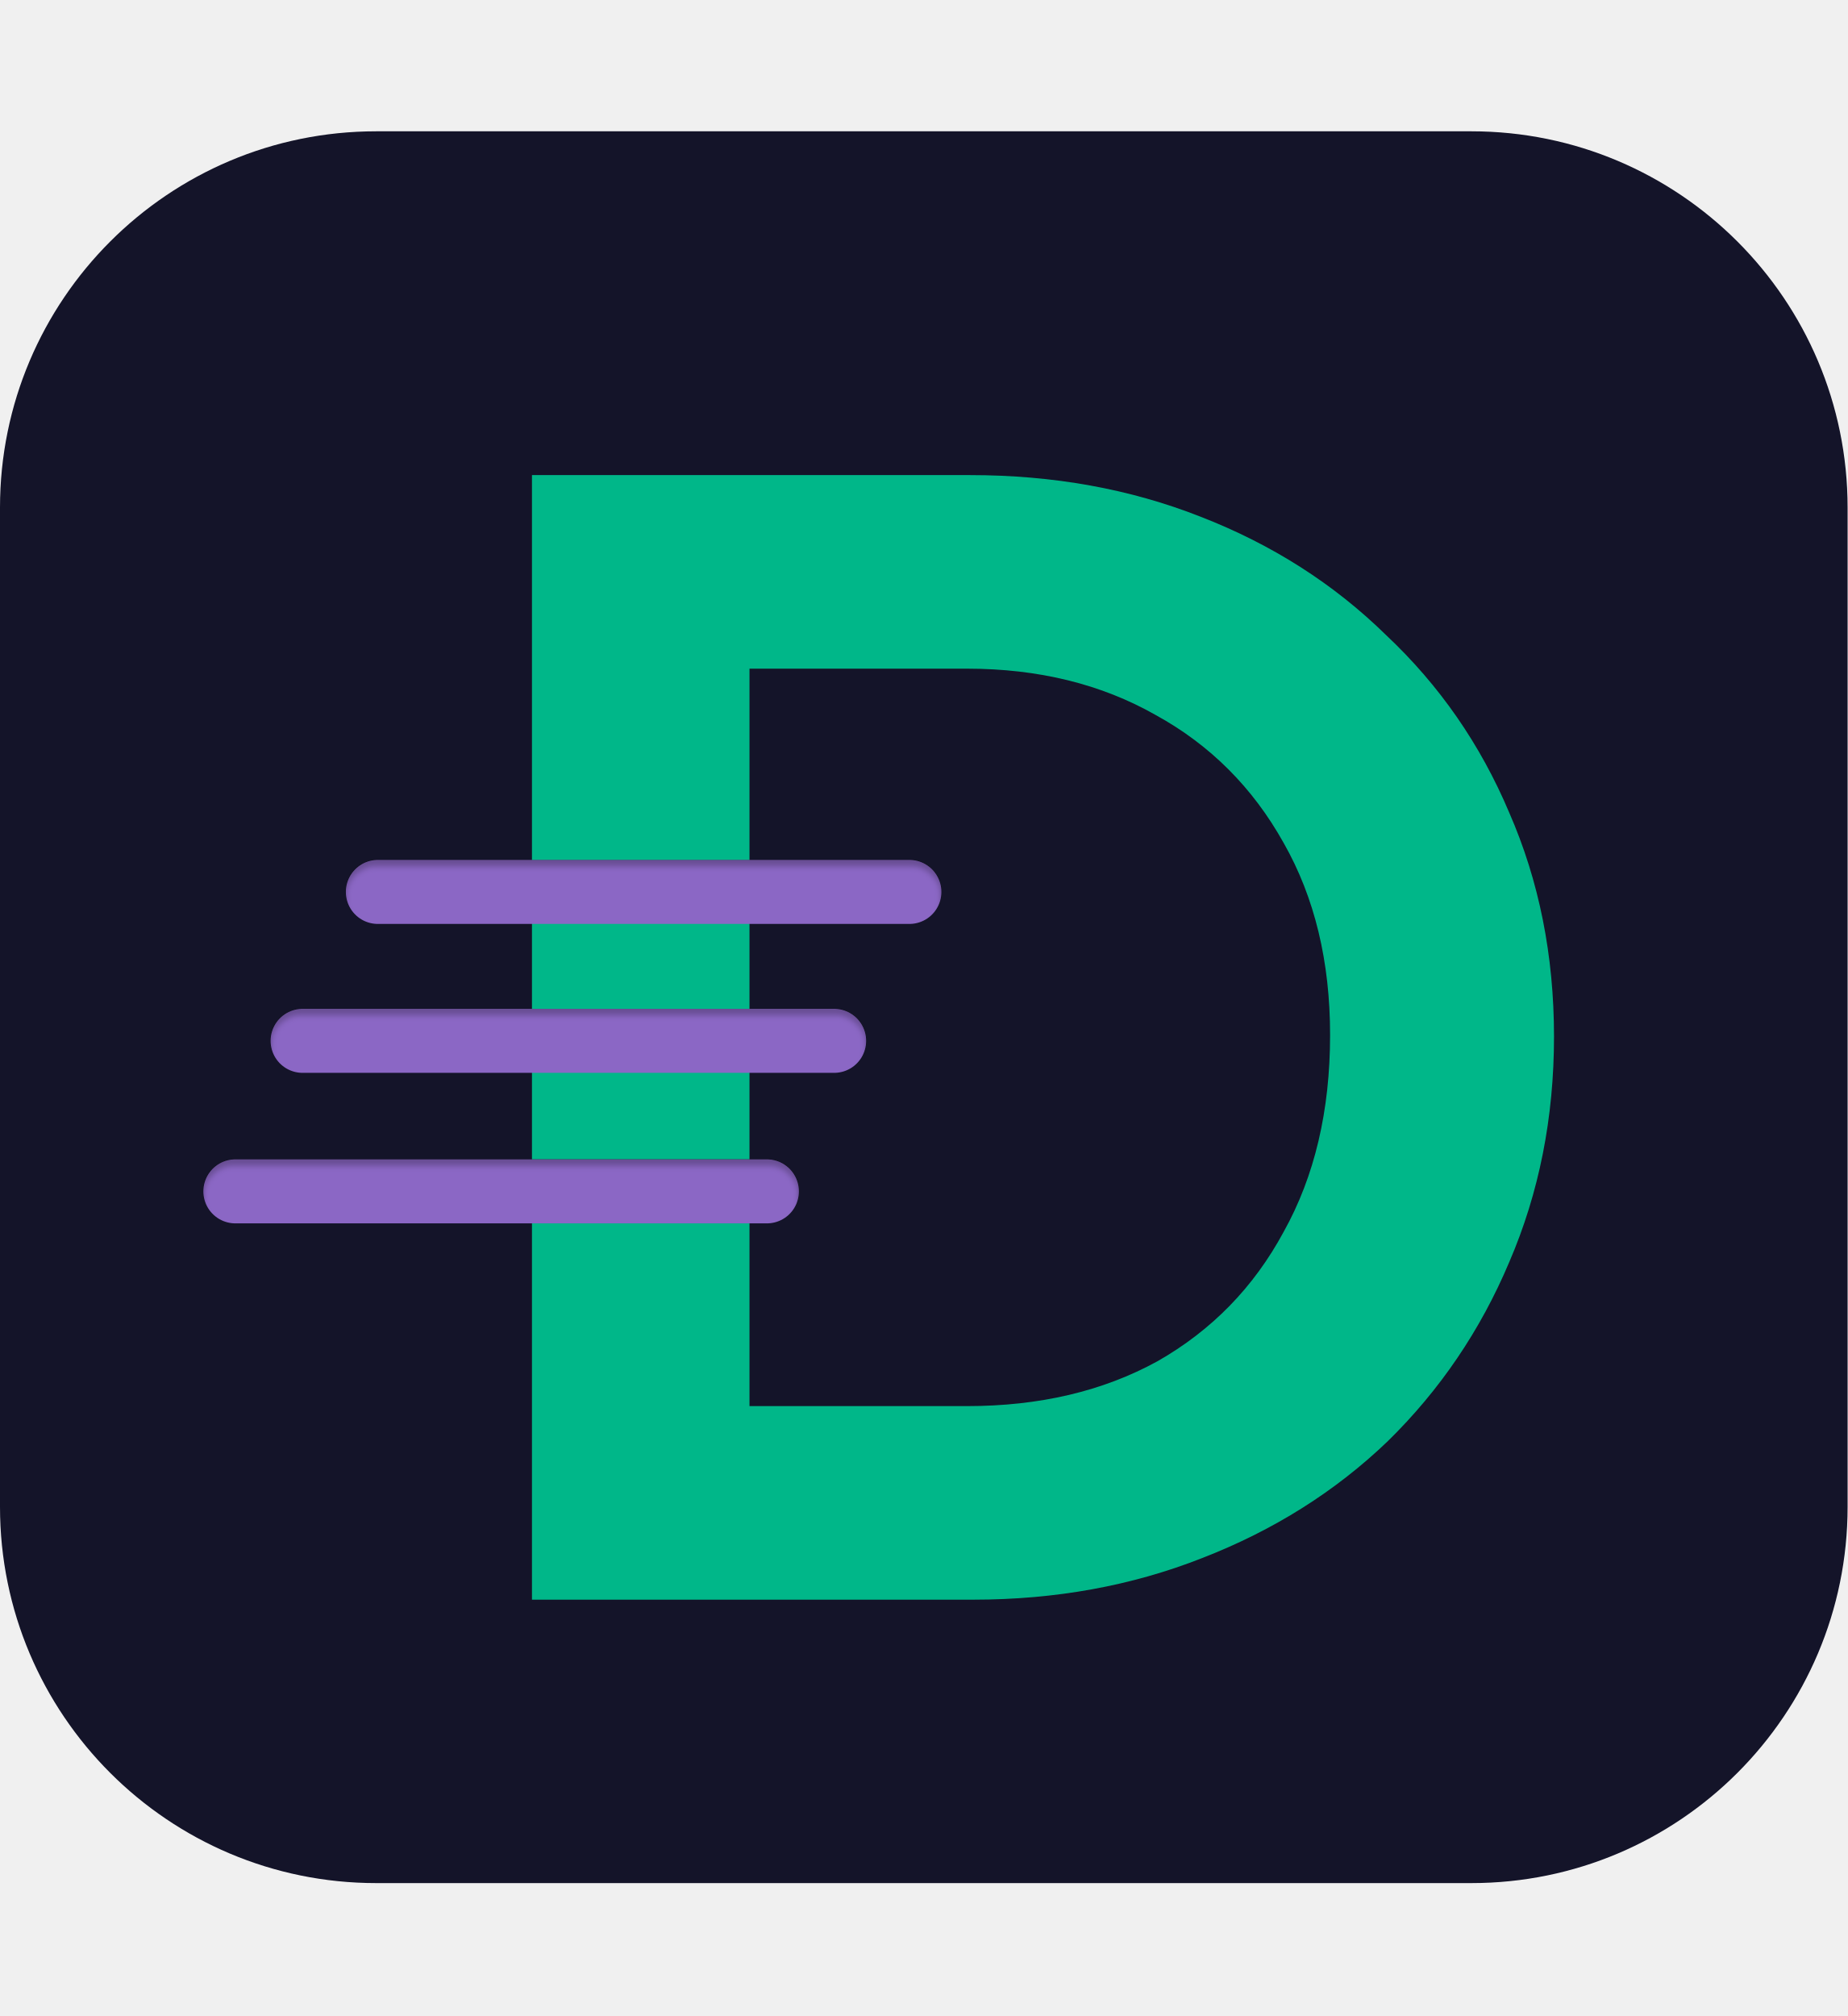
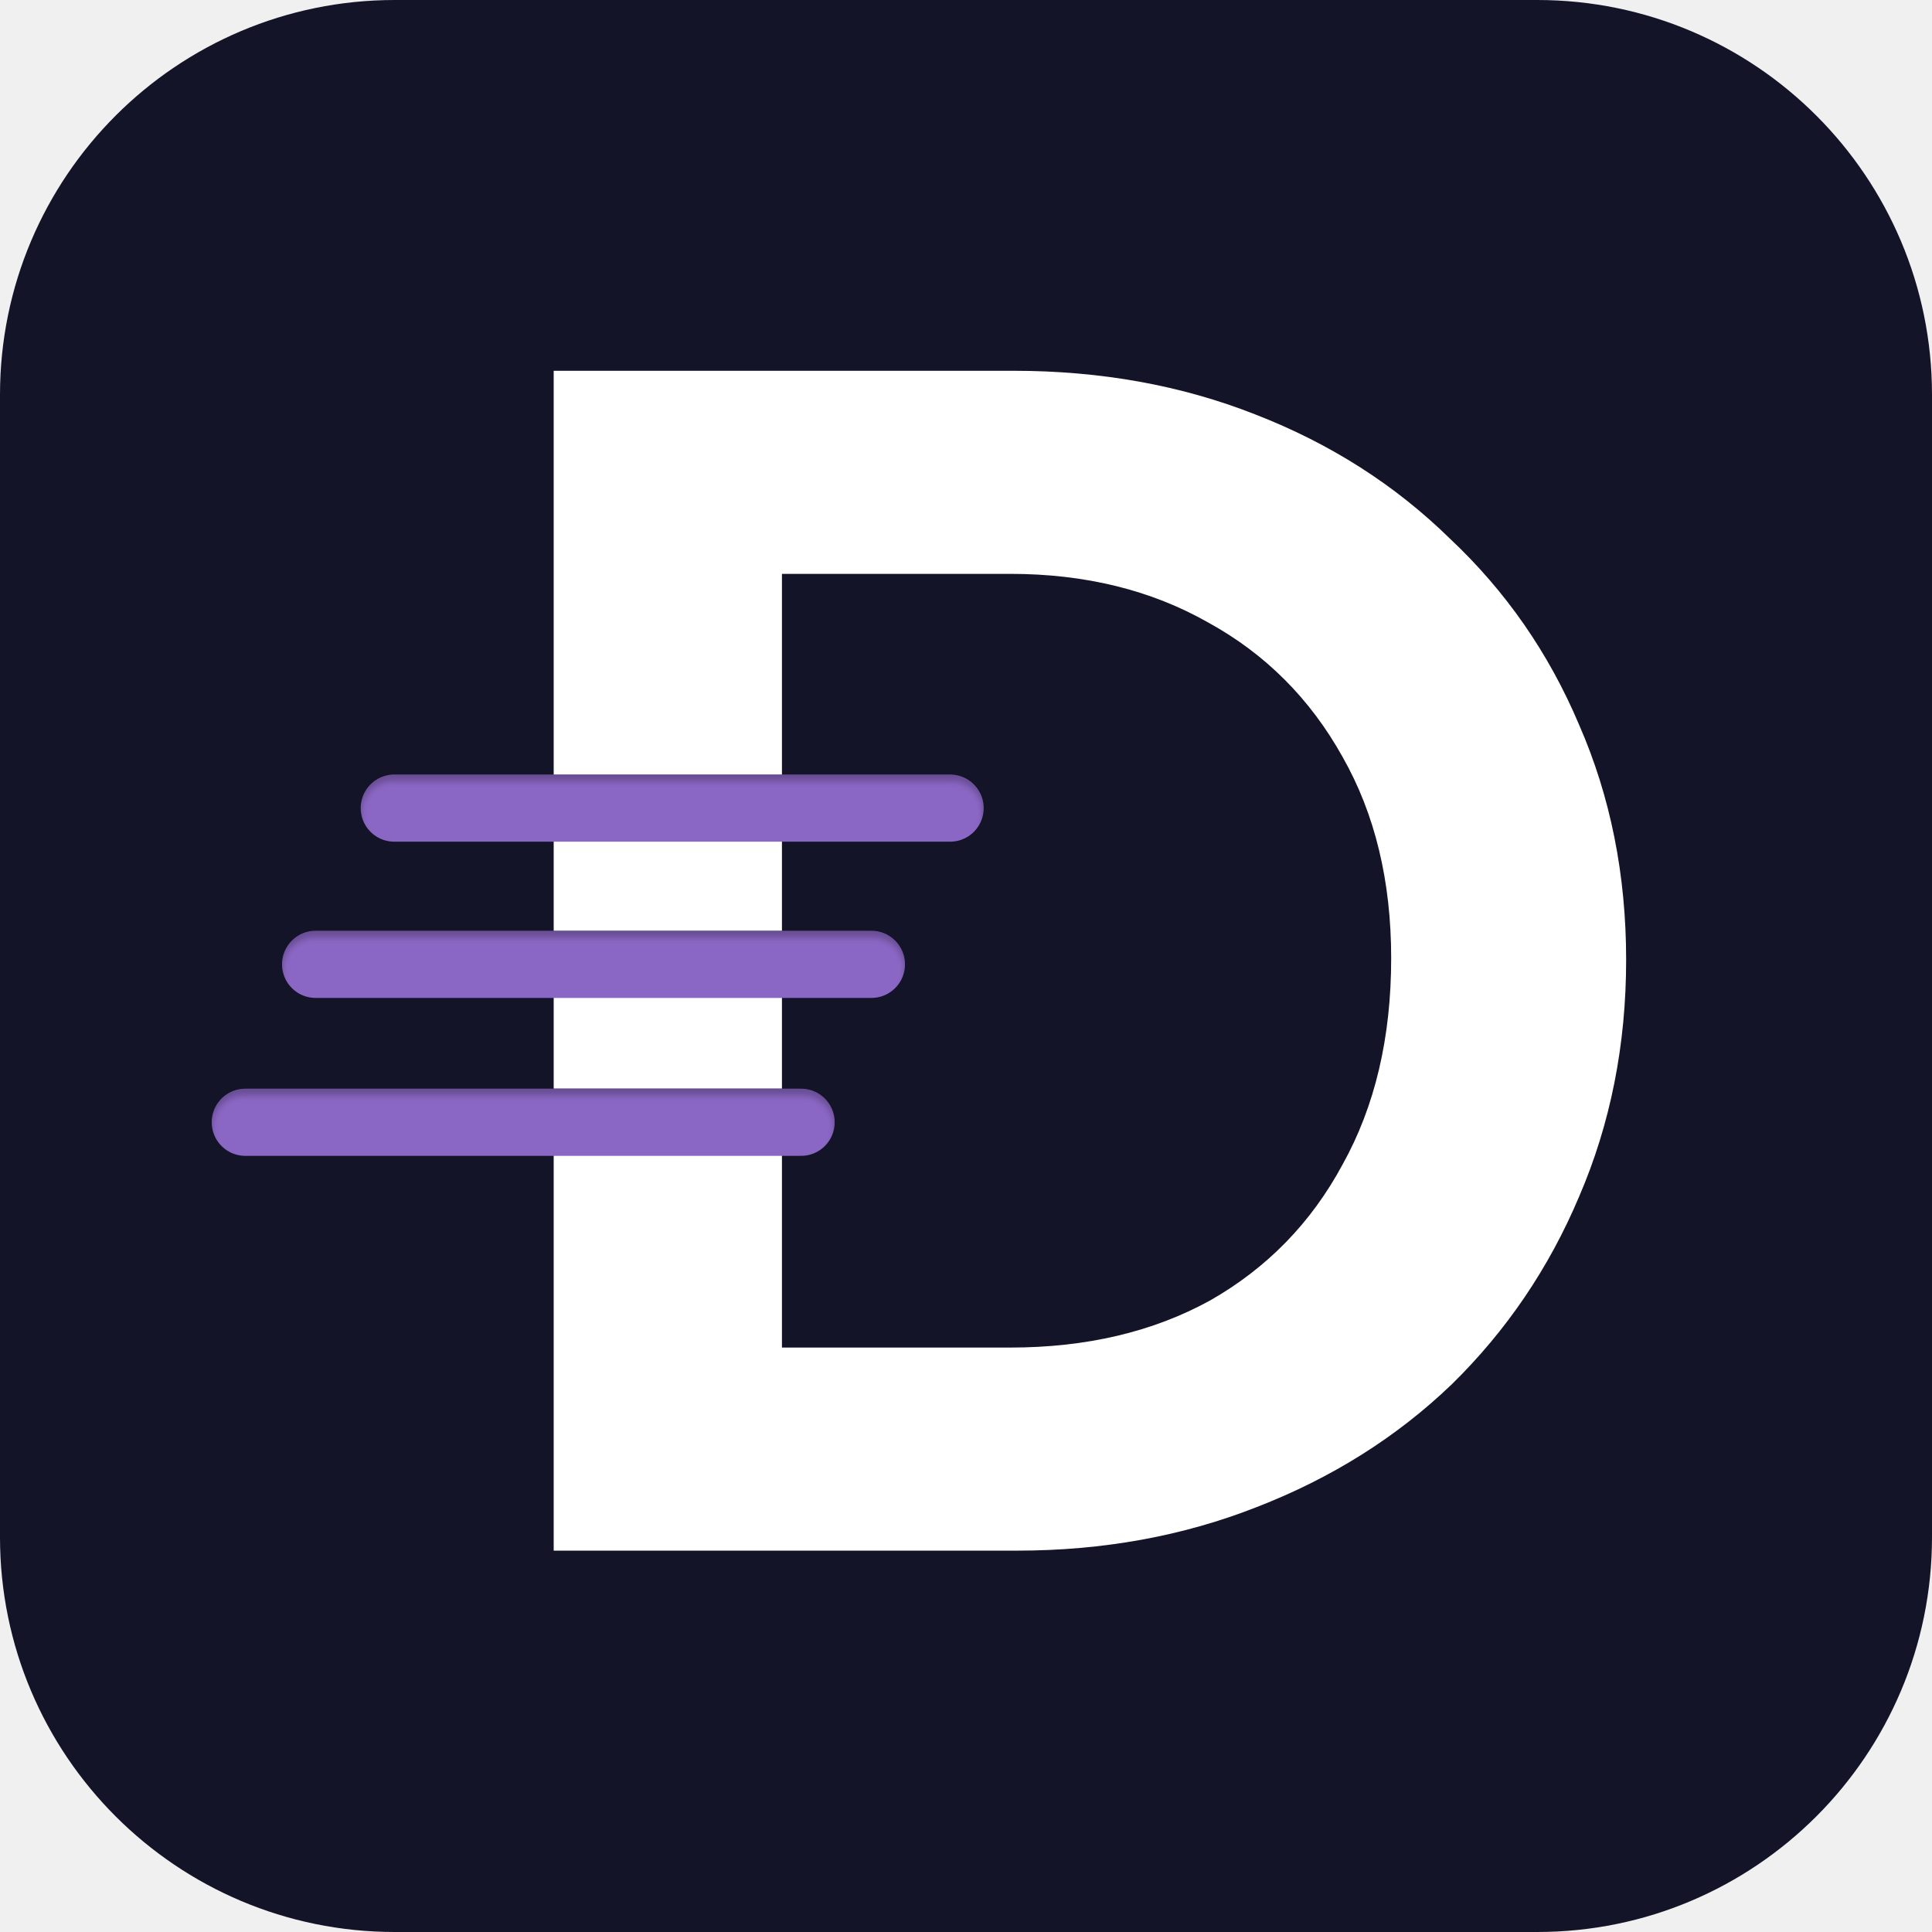
- <svg xmlns="http://www.w3.org/2000/svg" width="1154" height="1259" viewBox="0 0 1154 1259" fill="none">
-   <rect y="82" width="1154" height="1094" rx="235" fill="#141429" />
-   <path d="M425.173 999V878.121H603.994C649.282 878.121 688.909 868.797 722.875 850.149C756.841 830.835 783.148 803.862 801.796 769.23C821.11 734.598 830.767 693.639 830.767 646.353C830.767 600.399 821.11 560.439 801.796 526.473C782.482 491.841 755.842 465.201 721.876 446.553C687.91 427.239 648.616 417.582 603.994 417.582H422.176V296.703H605.992C657.94 296.703 705.892 305.361 749.848 322.677C794.47 339.993 833.098 364.635 865.732 396.603C899.032 427.905 924.673 464.868 942.655 507.492C961.303 550.116 970.627 596.736 970.627 647.352C970.627 697.968 961.303 744.921 942.655 788.211C924.673 830.835 899.365 868.131 866.731 900.099C834.097 931.401 795.469 955.71 750.847 973.026C706.891 990.342 659.272 999 607.99 999H425.173ZM332.266 999V296.703H468.13V999H332.266Z" fill="#00B789" />
-   <g filter="url(#filter0_i_101_38)">
-     <path d="M236 557H568.002" stroke="#8B67C5" stroke-width="40" stroke-linecap="round" />
+ <svg xmlns="http://www.w3.org/2000/svg" width="1150" height="1150" viewBox="0 0 1150 1150" fill="none">
+   <rect width="1150" height="1150" rx="235" fill="#141429" />
+   <path d="M422.487 923V802.121H601.308C646.596 802.121 686.223 792.797 720.189 774.149C754.155 754.835 780.462 727.862 799.11 693.23C818.424 658.598 828.081 617.639 828.081 570.353C828.081 524.399 818.424 484.439 799.11 450.473C779.796 415.841 753.156 389.201 719.19 370.553C685.224 351.239 645.93 341.582 601.308 341.582H419.49V220.703H603.306C655.254 220.703 703.206 229.361 747.162 246.677C791.784 263.993 830.412 288.635 863.046 320.603C896.346 351.905 921.987 388.868 939.969 431.492C958.617 474.116 967.941 520.736 967.941 571.352C967.941 621.968 958.617 668.921 939.969 712.211C921.987 754.835 896.679 792.131 864.045 824.099C831.411 855.401 792.783 879.71 748.161 897.026C704.205 914.342 656.586 923 605.304 923H422.487ZM329.58 923V220.703H465.444V923H329.58Z" fill="white" />
+   <g filter="url(#filter0_i_149_24)">
+     <path d="M234.691 481H565.542" stroke="#8B67C5" stroke-width="40" stroke-linecap="round" />
  </g>
-   <g filter="url(#filter1_i_101_38)">
-     <path d="M189 650H521.002" stroke="#8B67C5" stroke-width="40" stroke-linecap="round" />
+   <g filter="url(#filter1_i_149_24)">
+     <path d="M187.854 574H518.705" stroke="#8B67C5" stroke-width="40" stroke-linecap="round" />
  </g>
-   <g filter="url(#filter2_i_101_38)">
-     <path d="M147 744H479.002" stroke="#8B67C5" stroke-width="40" stroke-linecap="round" />
+   <g filter="url(#filter2_i_149_24)">
+     <path d="M146 668H476.851" stroke="#8B67C5" stroke-width="40" stroke-linecap="round" />
  </g>
  <defs>
-     <filter id="filter0_i_101_38" x="216" y="537" width="372.001" height="44" filterUnits="userSpaceOnUse" color-interpolation-filters="sRGB">
+     <filter id="filter0_i_149_24" x="214.691" y="461" width="370.851" height="44" filterUnits="userSpaceOnUse" color-interpolation-filters="sRGB">
      <feFlood flood-opacity="0" result="BackgroundImageFix" />
      <feBlend mode="normal" in="SourceGraphic" in2="BackgroundImageFix" result="shape" />
      <feColorMatrix in="SourceAlpha" type="matrix" values="0 0 0 0 0 0 0 0 0 0 0 0 0 0 0 0 0 0 127 0" result="hardAlpha" />
      <feOffset dy="4" />
      <feGaussianBlur stdDeviation="2" />
      <feComposite in2="hardAlpha" operator="arithmetic" k2="-1" k3="1" />
      <feColorMatrix type="matrix" values="0 0 0 0 0 0 0 0 0 0 0 0 0 0 0 0 0 0 0.25 0" />
-       <feBlend mode="normal" in2="shape" result="effect1_innerShadow_101_38" />
+       <feBlend mode="normal" in2="shape" result="effect1_innerShadow_149_24" />
    </filter>
-     <filter id="filter1_i_101_38" x="169" y="630" width="372.001" height="44" filterUnits="userSpaceOnUse" color-interpolation-filters="sRGB">
+     <filter id="filter1_i_149_24" x="167.854" y="554" width="370.851" height="44" filterUnits="userSpaceOnUse" color-interpolation-filters="sRGB">
      <feFlood flood-opacity="0" result="BackgroundImageFix" />
      <feBlend mode="normal" in="SourceGraphic" in2="BackgroundImageFix" result="shape" />
      <feColorMatrix in="SourceAlpha" type="matrix" values="0 0 0 0 0 0 0 0 0 0 0 0 0 0 0 0 0 0 127 0" result="hardAlpha" />
      <feOffset dy="4" />
      <feGaussianBlur stdDeviation="2" />
      <feComposite in2="hardAlpha" operator="arithmetic" k2="-1" k3="1" />
      <feColorMatrix type="matrix" values="0 0 0 0 0 0 0 0 0 0 0 0 0 0 0 0 0 0 0.25 0" />
-       <feBlend mode="normal" in2="shape" result="effect1_innerShadow_101_38" />
+       <feBlend mode="normal" in2="shape" result="effect1_innerShadow_149_24" />
    </filter>
-     <filter id="filter2_i_101_38" x="127" y="724" width="372.001" height="44" filterUnits="userSpaceOnUse" color-interpolation-filters="sRGB">
+     <filter id="filter2_i_149_24" x="126" y="648" width="370.851" height="44" filterUnits="userSpaceOnUse" color-interpolation-filters="sRGB">
      <feFlood flood-opacity="0" result="BackgroundImageFix" />
      <feBlend mode="normal" in="SourceGraphic" in2="BackgroundImageFix" result="shape" />
      <feColorMatrix in="SourceAlpha" type="matrix" values="0 0 0 0 0 0 0 0 0 0 0 0 0 0 0 0 0 0 127 0" result="hardAlpha" />
      <feOffset dy="4" />
      <feGaussianBlur stdDeviation="2" />
      <feComposite in2="hardAlpha" operator="arithmetic" k2="-1" k3="1" />
      <feColorMatrix type="matrix" values="0 0 0 0 0 0 0 0 0 0 0 0 0 0 0 0 0 0 0.25 0" />
-       <feBlend mode="normal" in2="shape" result="effect1_innerShadow_101_38" />
+       <feBlend mode="normal" in2="shape" result="effect1_innerShadow_149_24" />
    </filter>
  </defs>
</svg>
